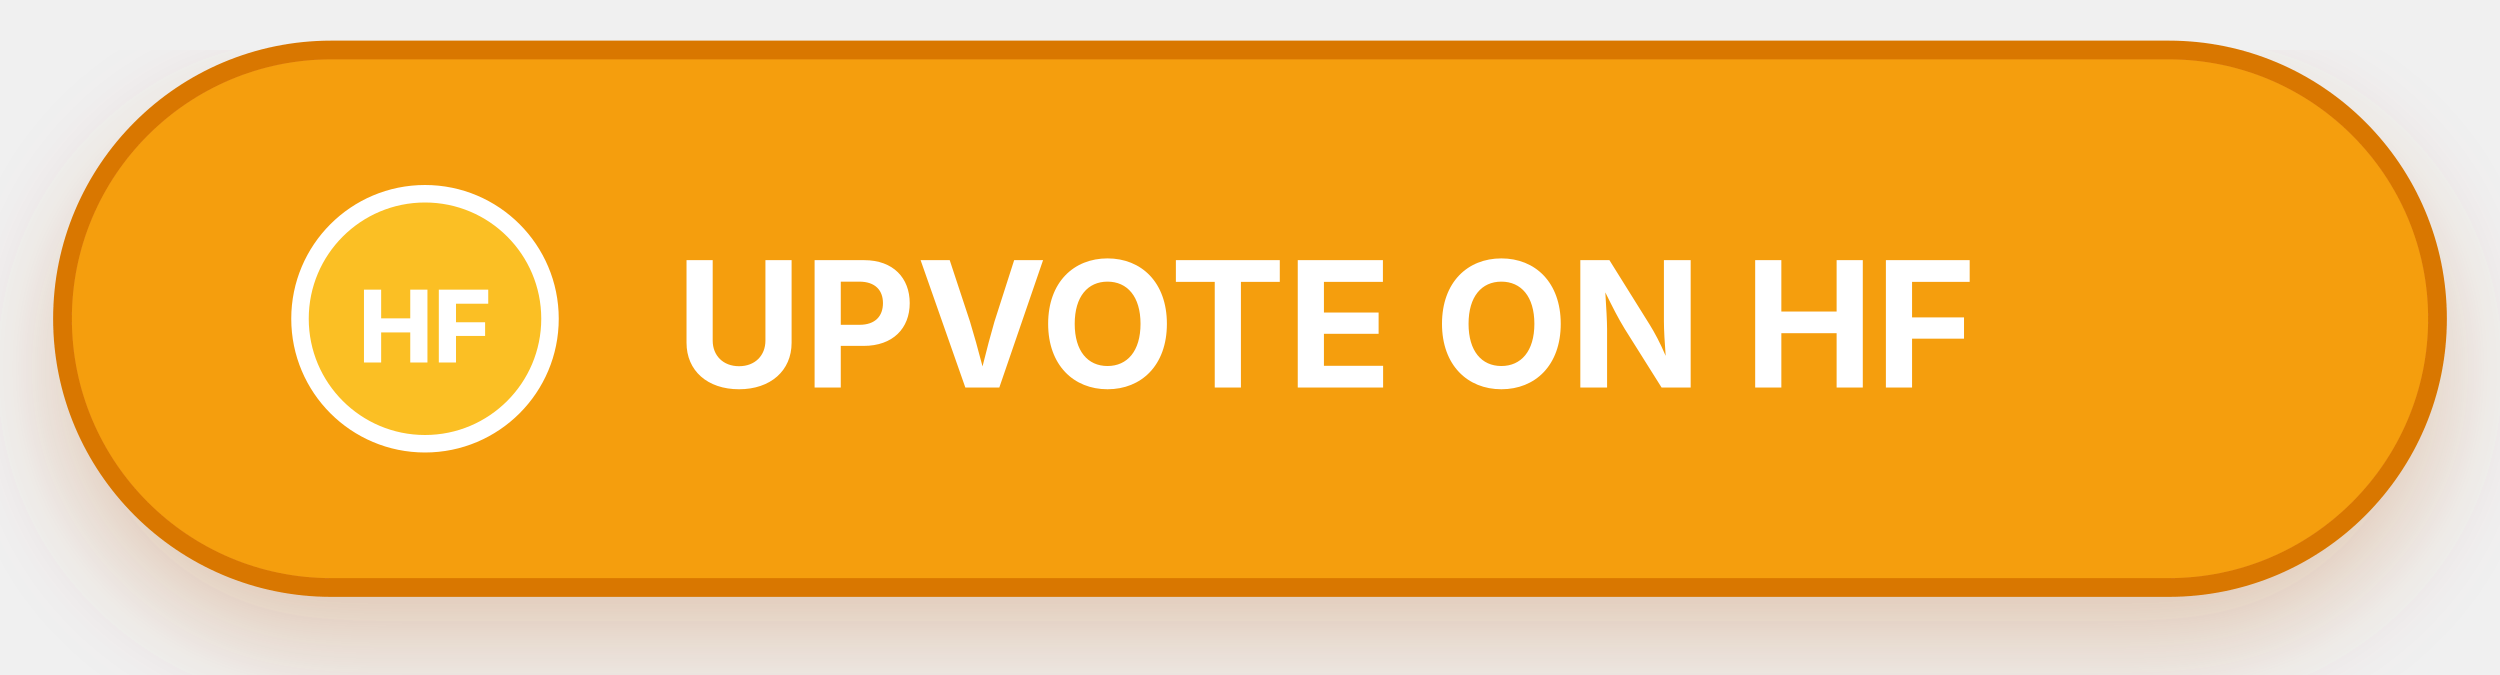
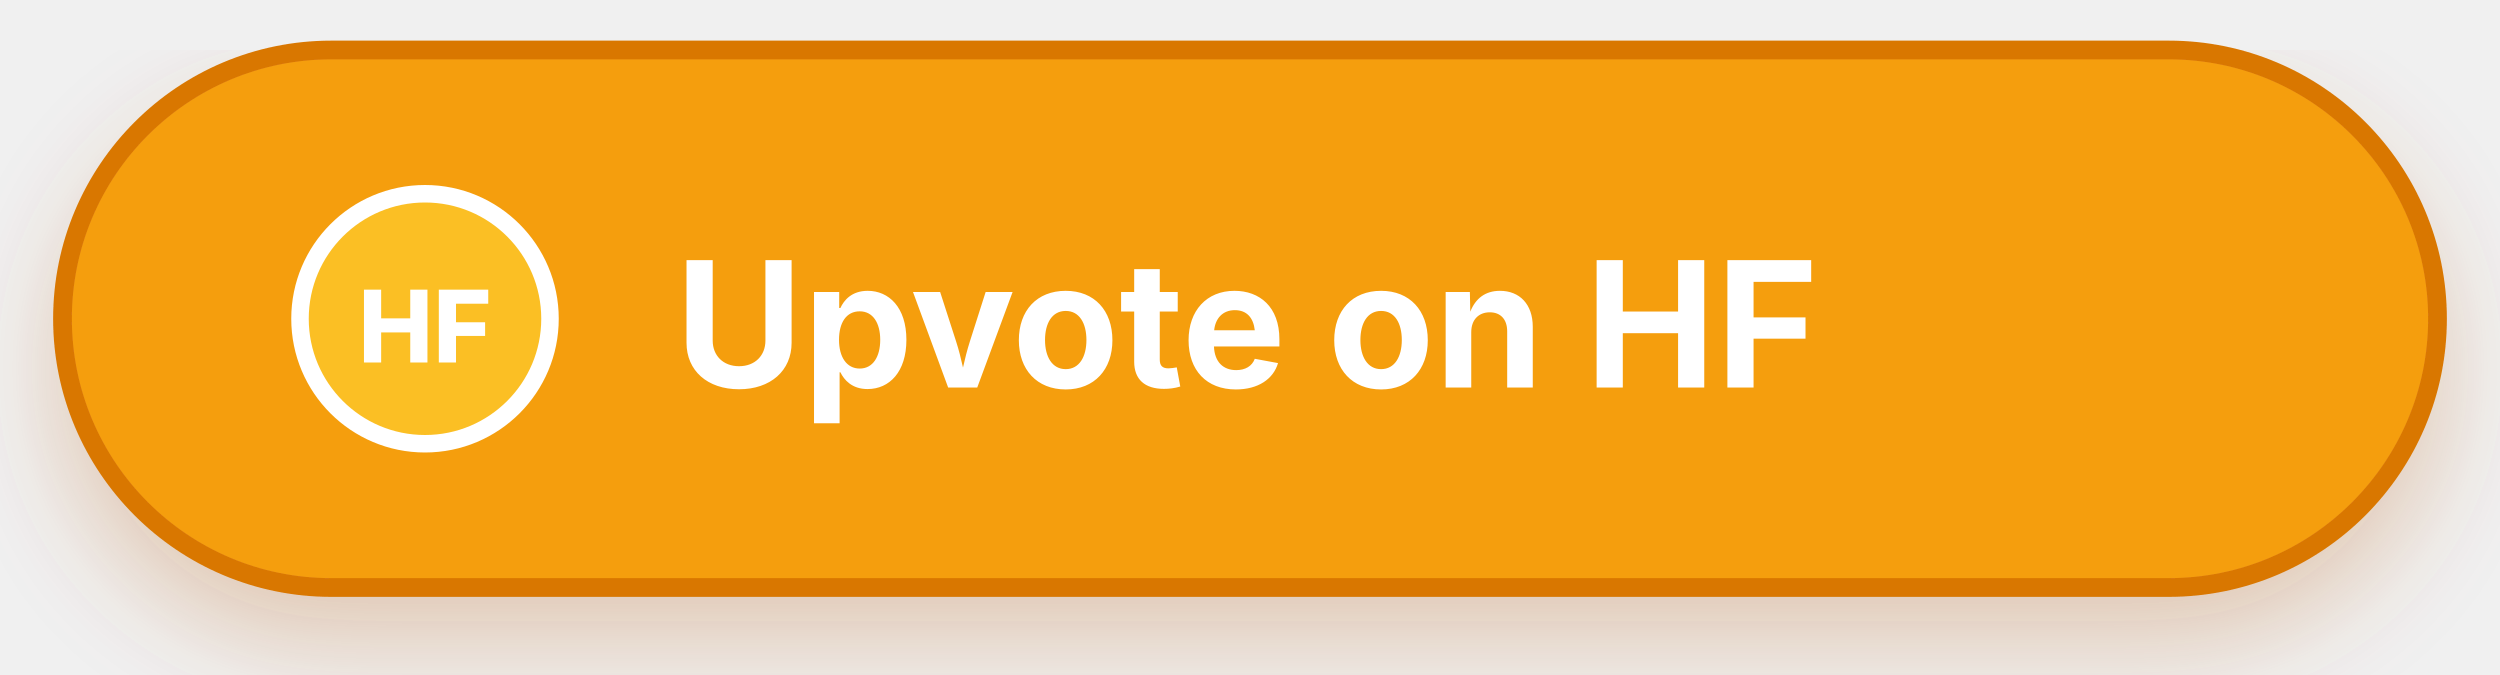
<svg xmlns="http://www.w3.org/2000/svg" width="200" height="54" viewBox="0 0 200 54" role="img" aria-labelledby="title desc">
  <defs>
    <filter id="shadow" x="-12%" y="-35%" width="124%" height="180%">
      <feDropShadow dx="0" dy="4" stdDeviation="4" flood-color="#b45309" flood-opacity=".24" />
    </filter>
  </defs>
  <rect x="5" y="4" width="190" height="43" rx="21.5" fill="#f59e0b" stroke="#d97706" stroke-width="1.5" filter="url(#shadow)" />
  <circle cx="34" cy="25.5" r="10" fill="#fbbf24" stroke="#fff" stroke-width="1.4" />
  <text x="34" y="29" text-anchor="middle" fill="#fff" font-family="Inter,Segoe UI,Arial,sans-serif" font-size="8" font-weight="800">HF</text>
-   <text x="54" y="31" fill="#fff" font-family="Inter,Segoe UI,Arial,sans-serif" font-size="14" font-weight="750">UPVOTE ON HF</text>
+   <text x="54" y="31" fill="#fff" font-family="Inter,Segoe UI,Arial,sans-serif" font-size="14" font-weight="750">Upvote on HF</text>
</svg>
